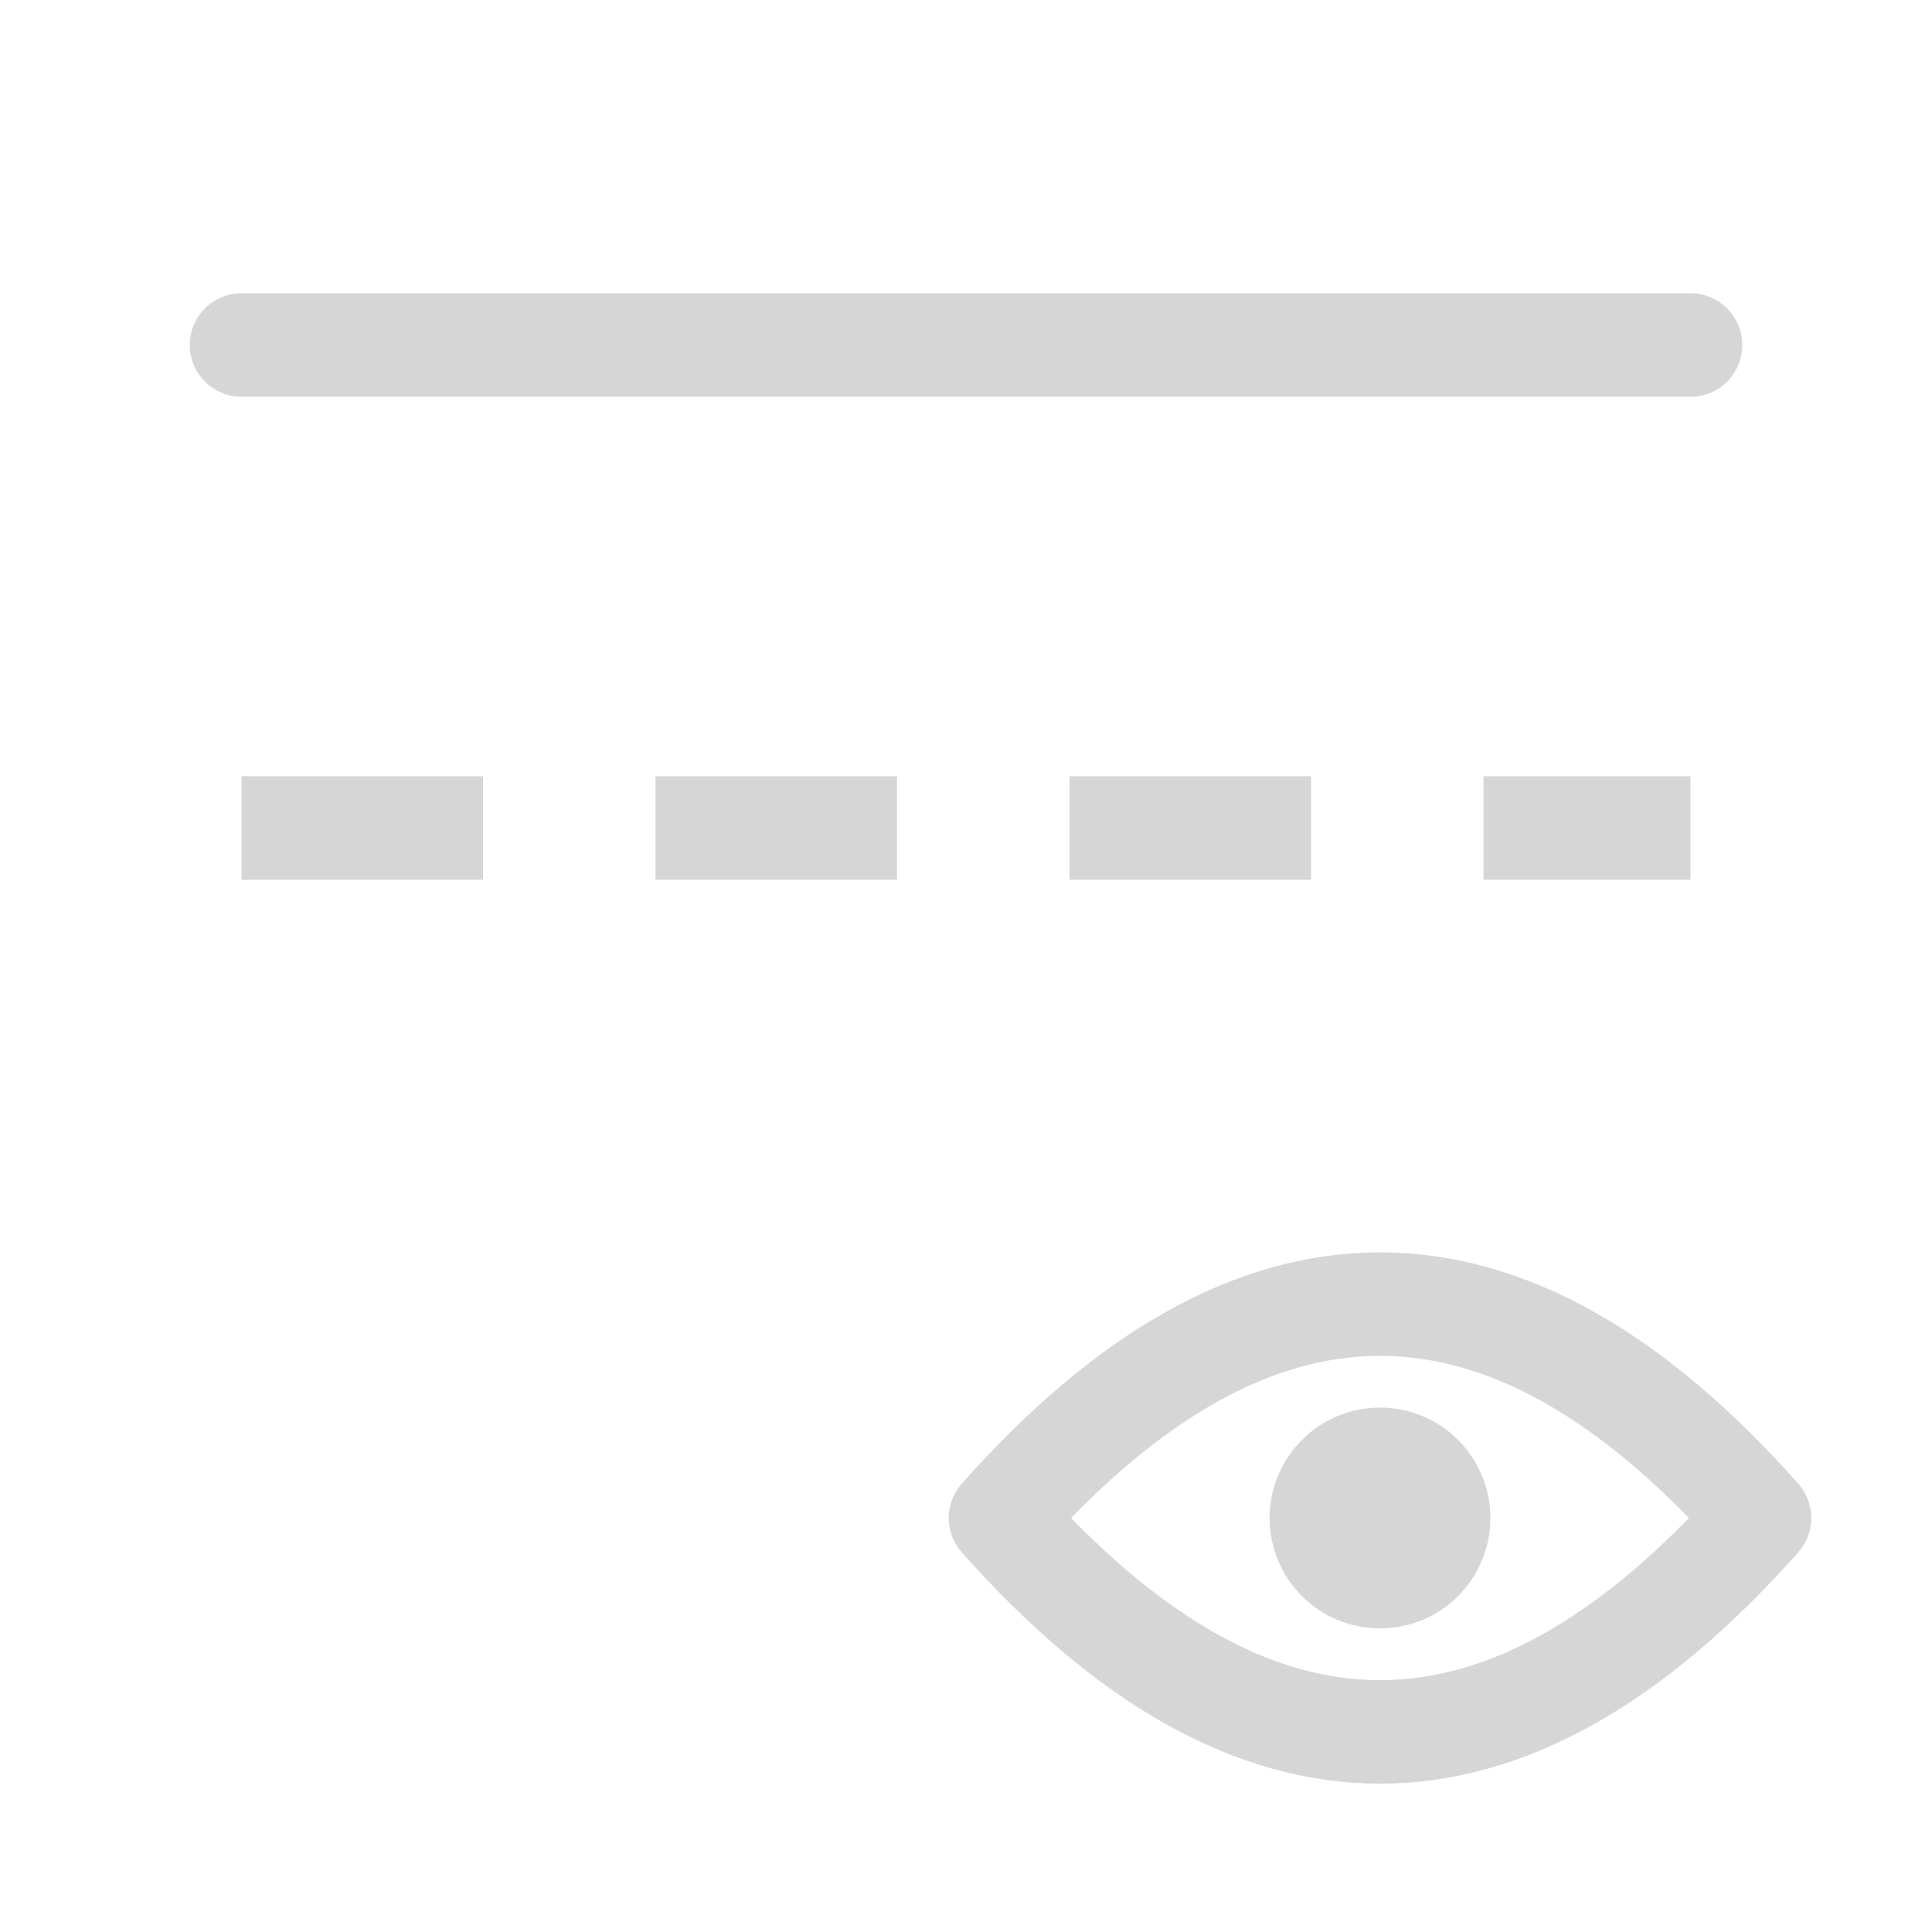
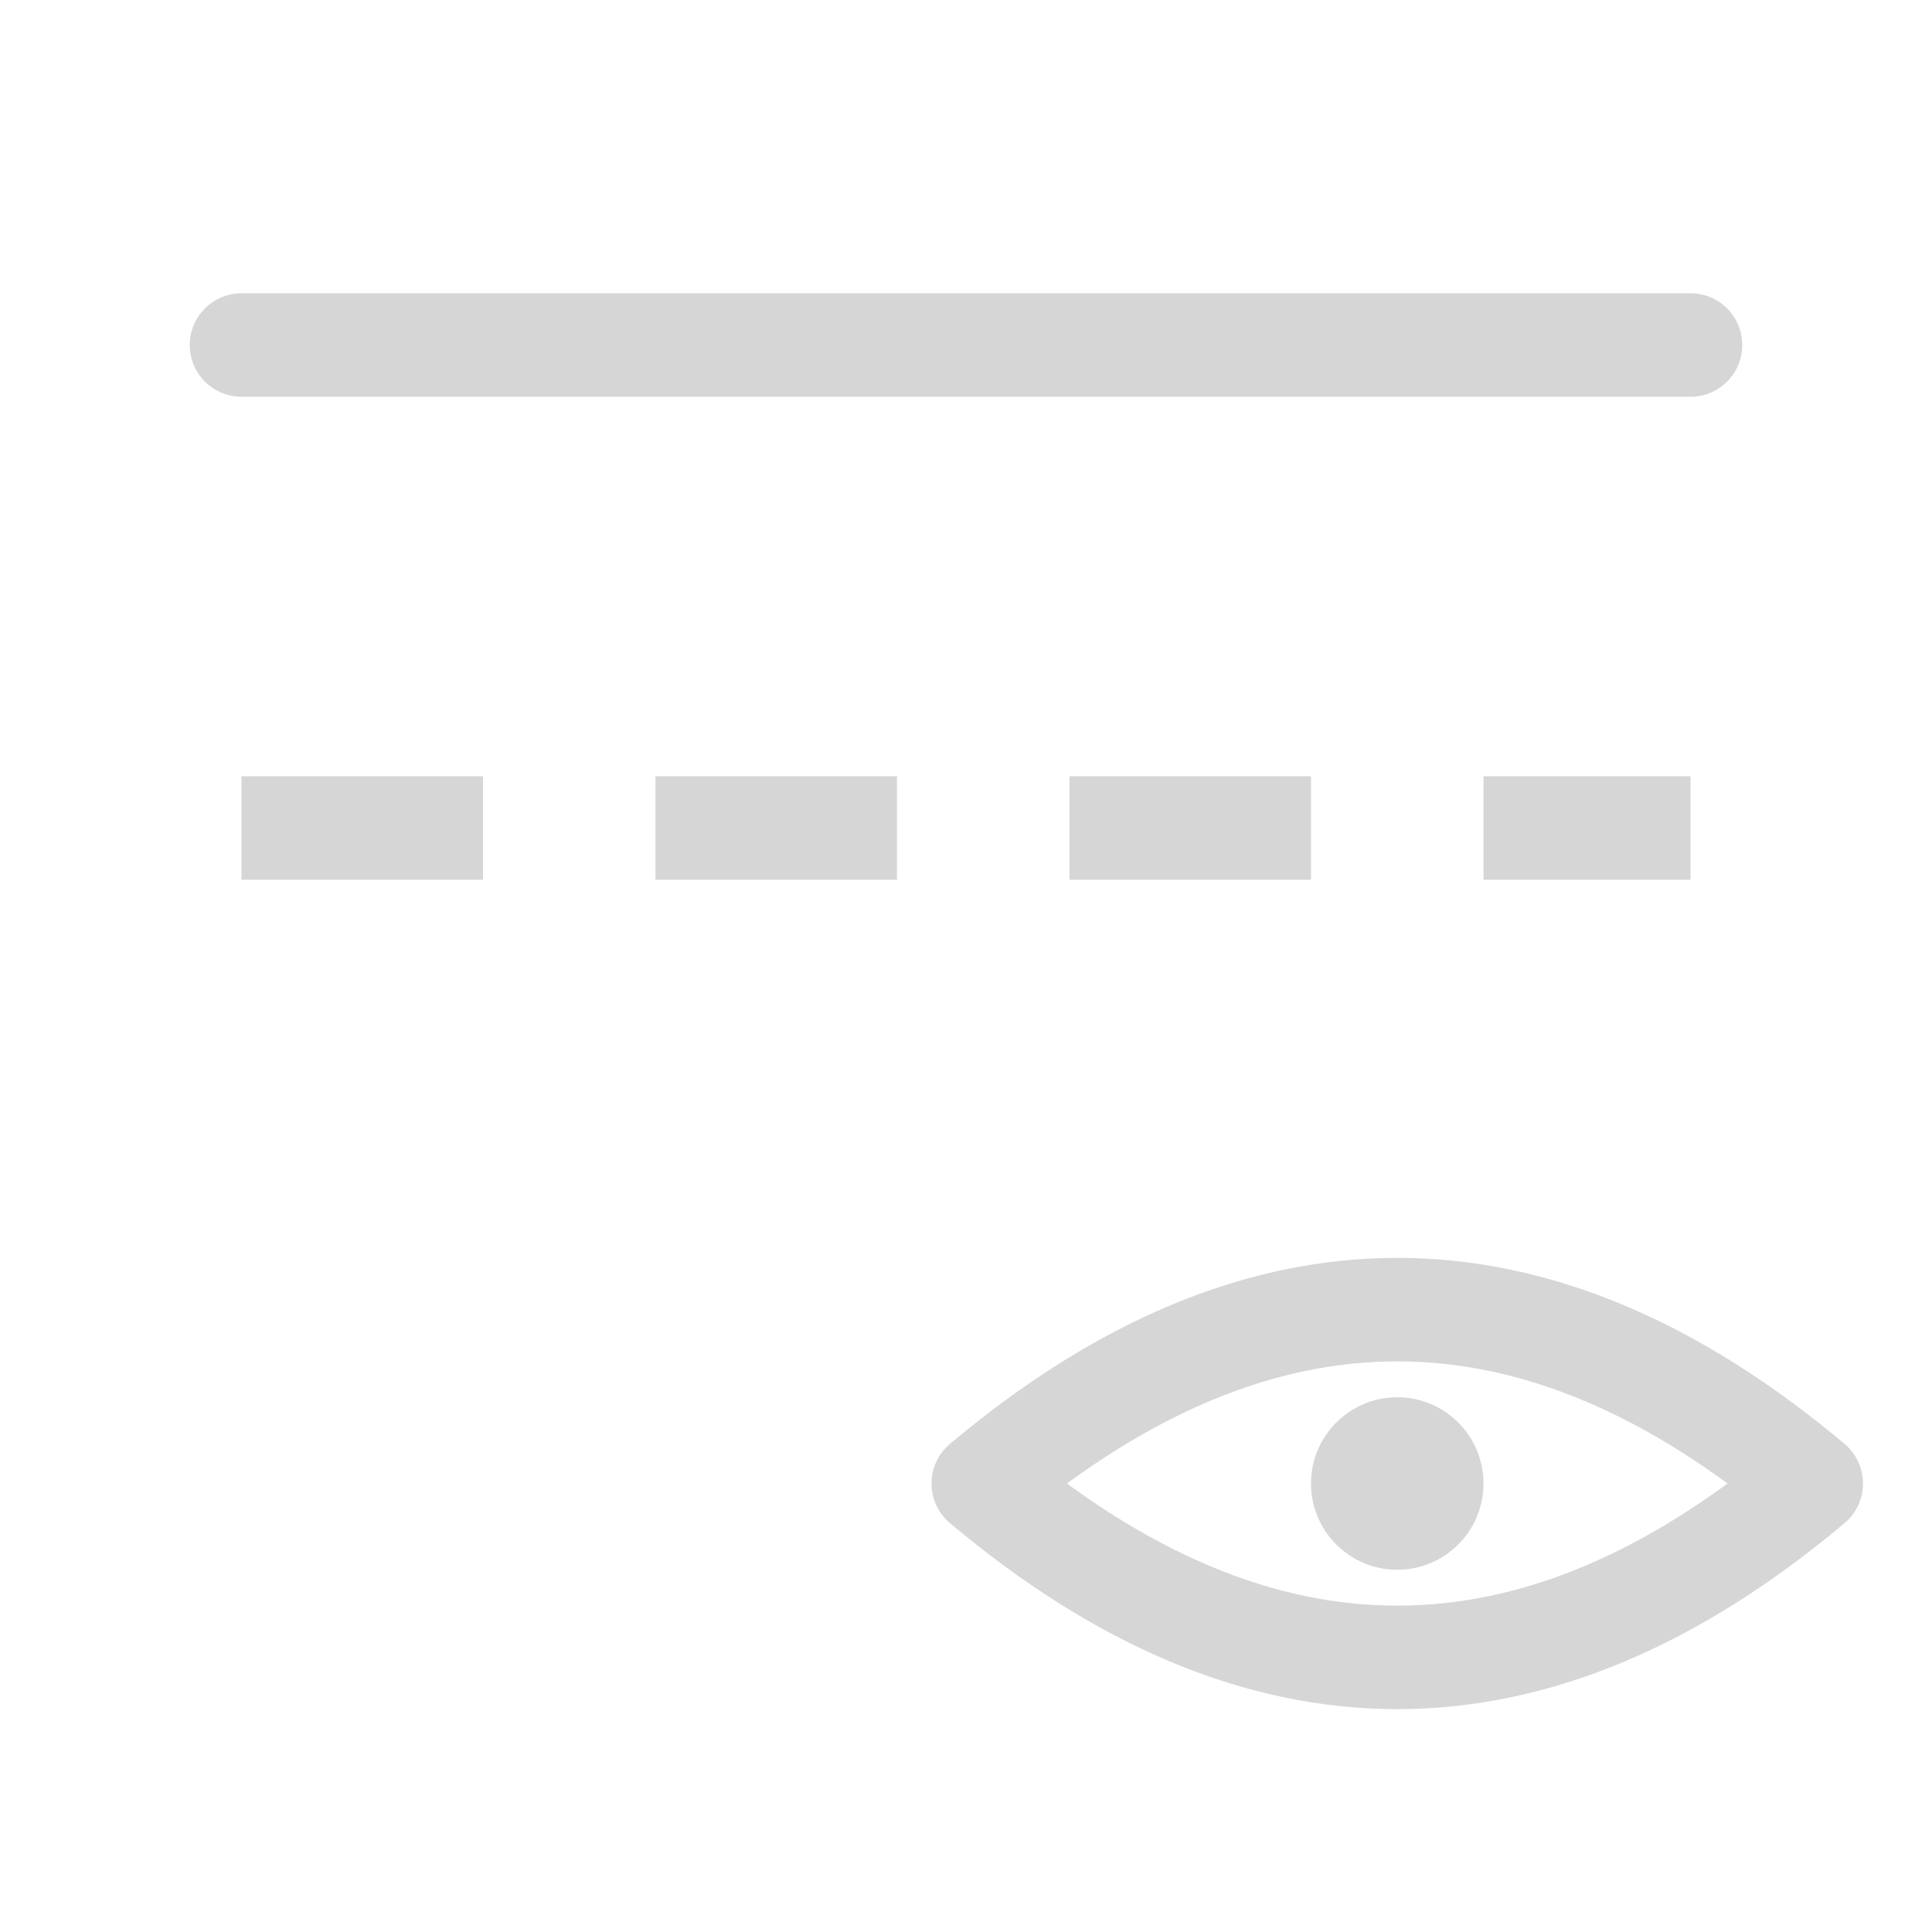
<svg xmlns="http://www.w3.org/2000/svg" viewBox="0 0 28 28" fill="none" stroke-linecap="round" stroke-linejoin="round">
  <path d="M3.5 5L24.5 5" stroke="#D6D6D6" stroke-width="1.5" />
  <path d="M3.5 12L24.5 12" stroke="#D6D6D6" stroke-width="1.5" stroke-dasharray="3.5 2.5" stroke-linecap="butt" />
-   <path d="M14.5 22Q20 15.8 25.5 22Q20 28.2 14.5 22Z" stroke="#D6D6D6" stroke-width="1.5" />
-   <circle cx="20" cy="22" r="1.6" fill="#D6D6D6" />
+   <path d="M14.25 21.5Q20.25 16.46 26.25 21.5Q20.25 26.54 14.25 21.5Z" stroke="#D6D6D6" stroke-width="1.5" />
+   <circle cx="20.25" cy="21.5" r="1.25" fill="#D6D6D6" />
</svg>
